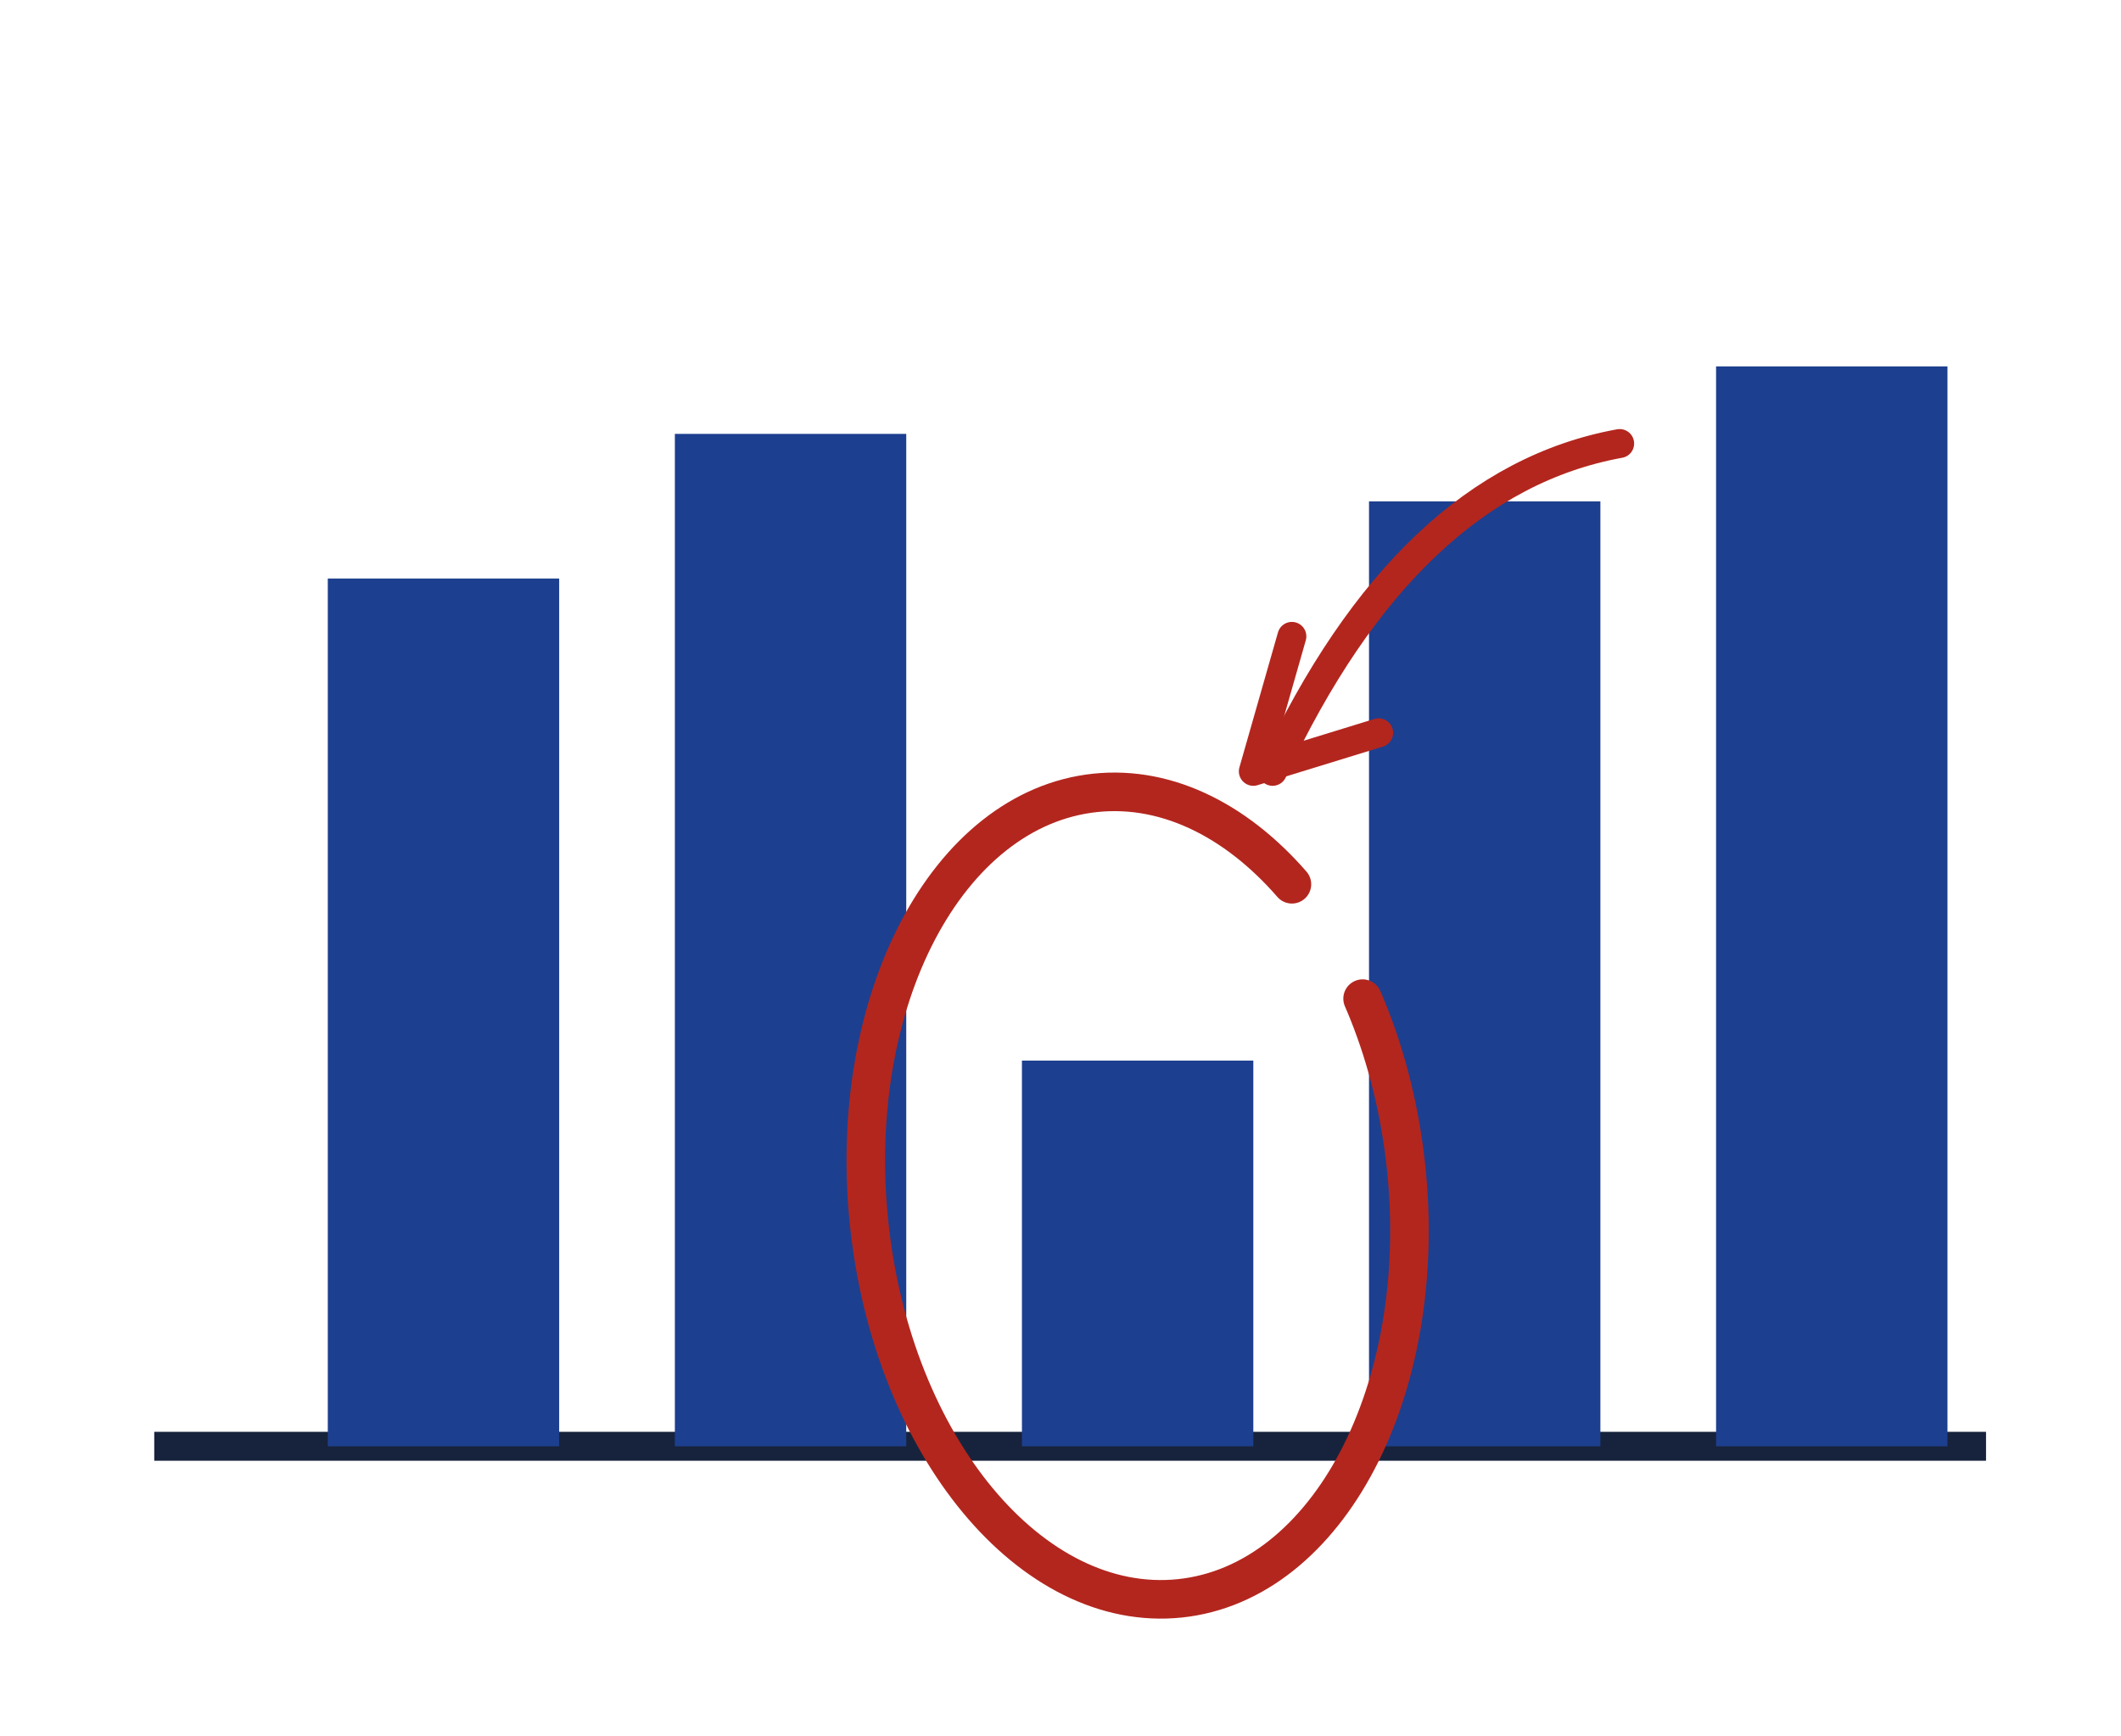
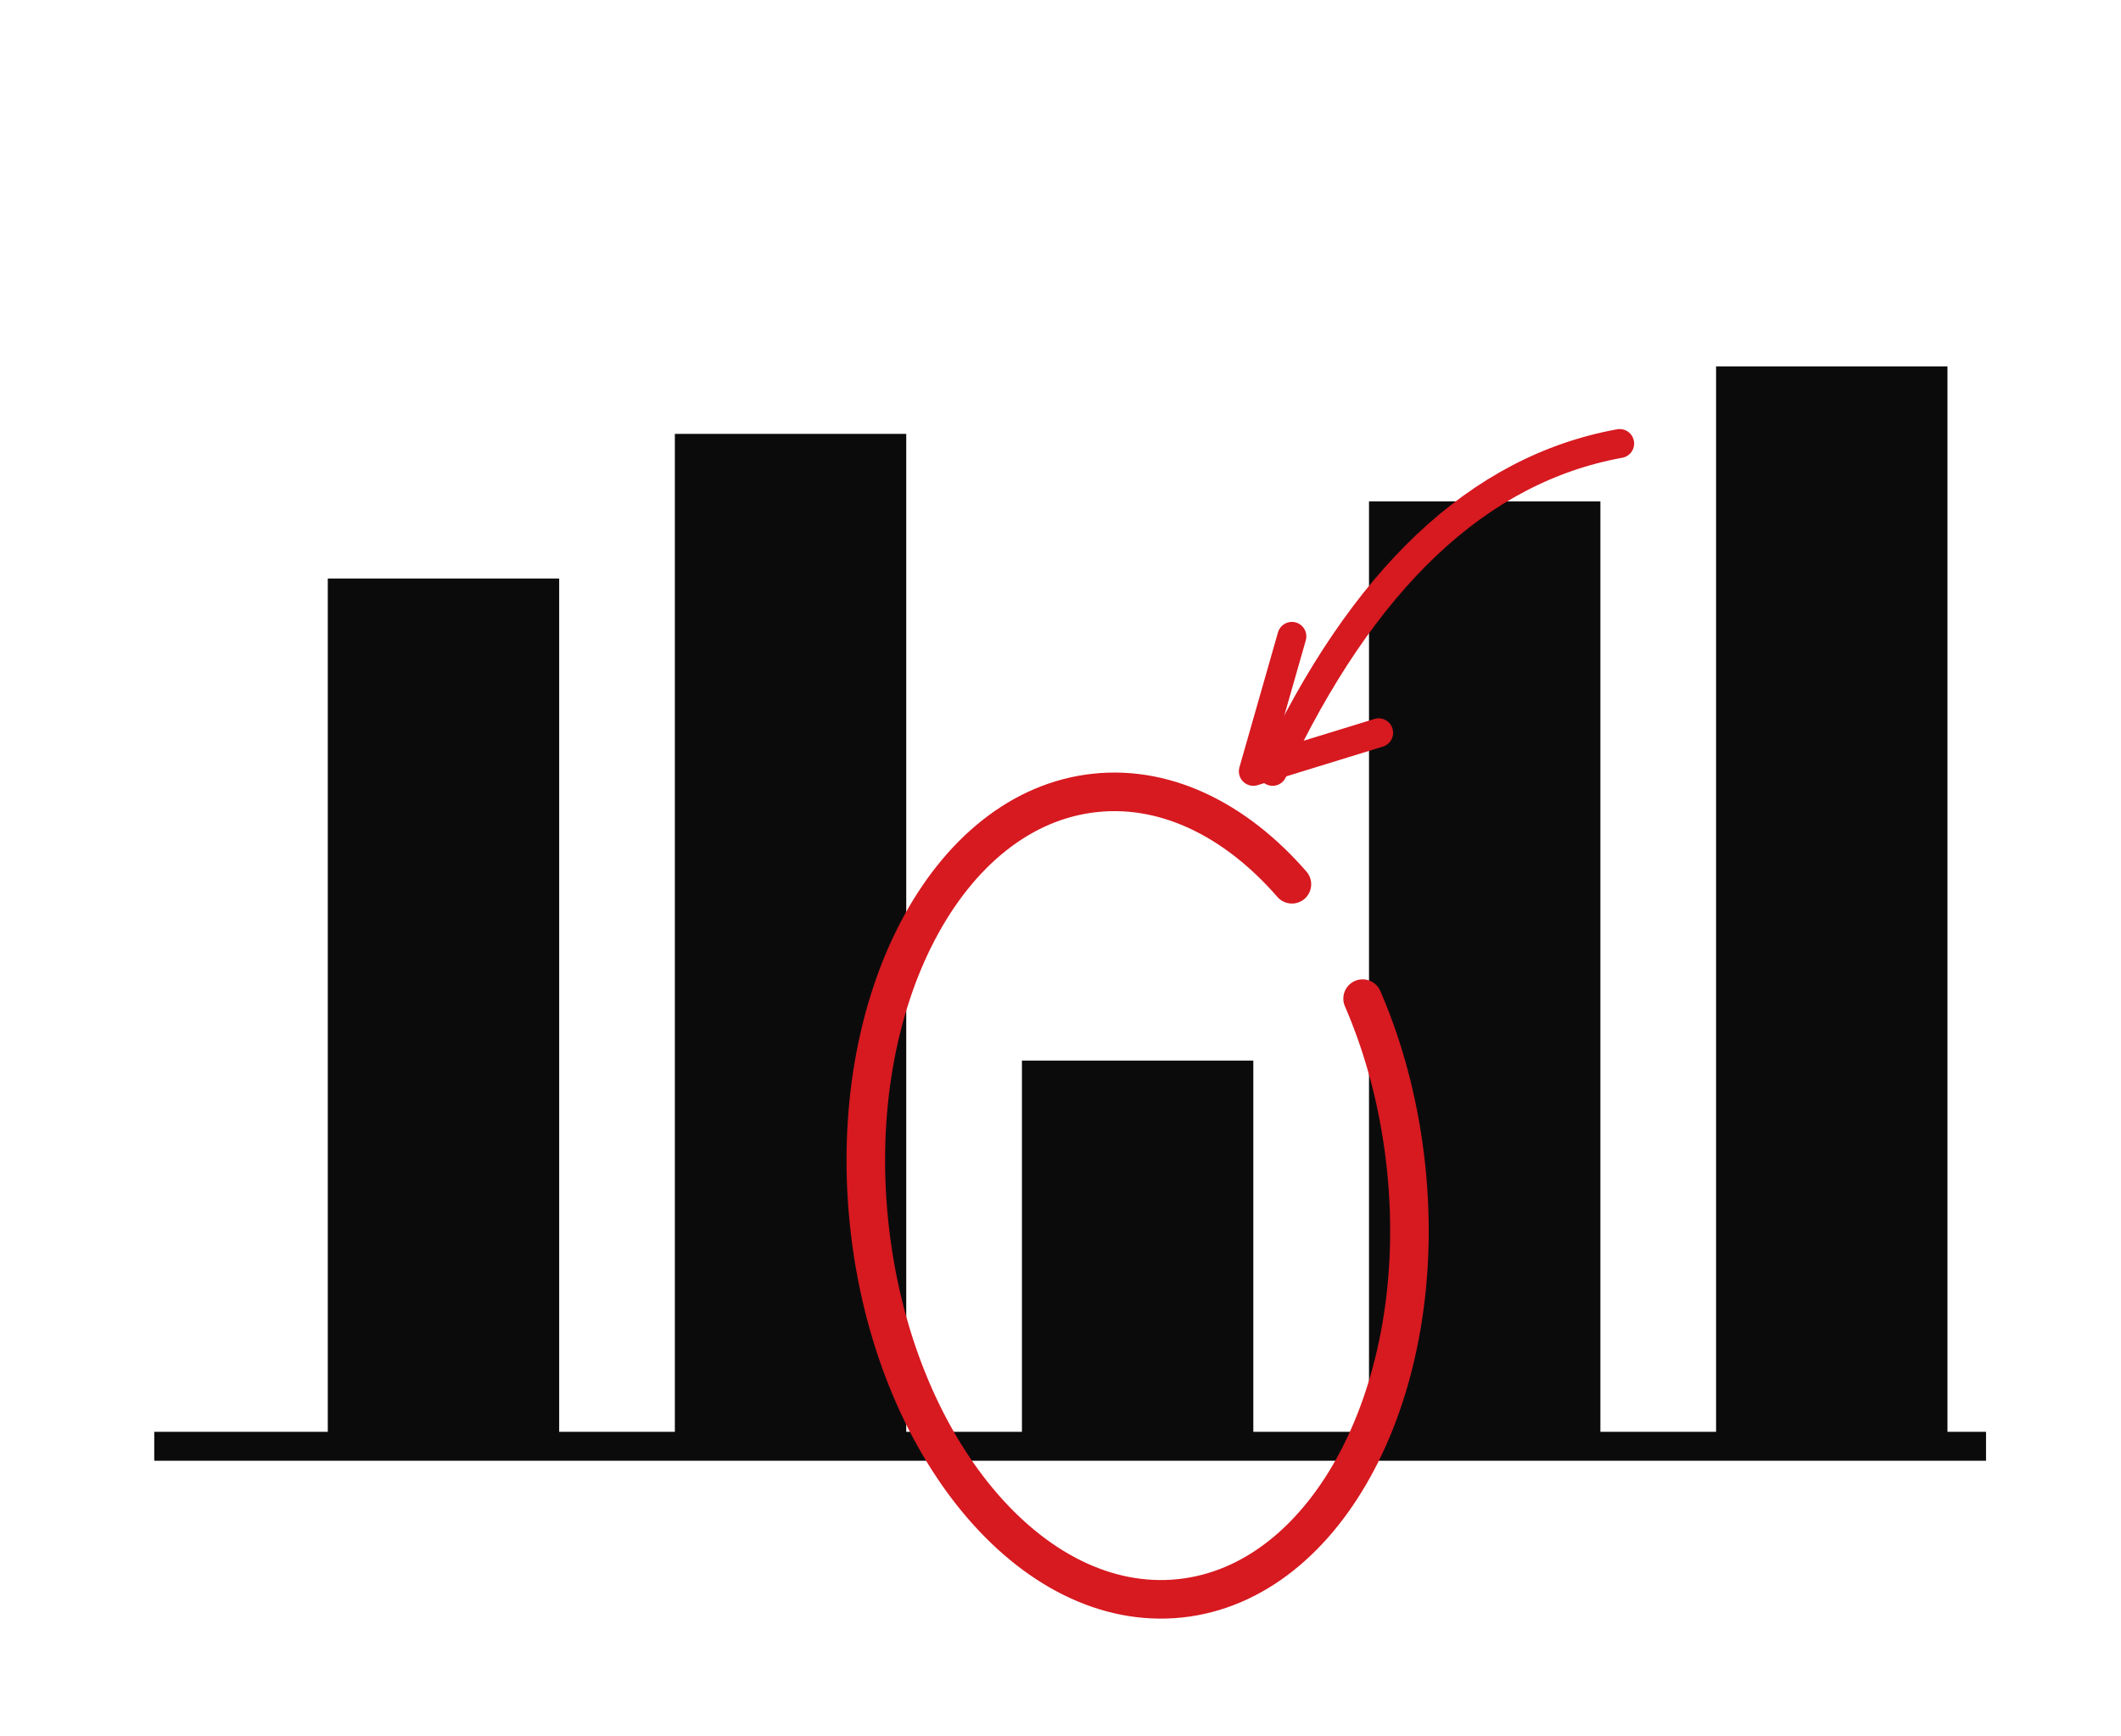
<svg xmlns="http://www.w3.org/2000/svg" viewBox="0 0 220 180" role="img" aria-label="A bar chart with one weak bar circled in red pen">
-   <line x1="16" y1="150" x2="206" y2="150" stroke="#17233c" stroke-width="3" />
-   <rect x="34" y="60" width="24" height="90" fill="#1d3f8f" />
-   <rect x="70" y="45" width="24" height="105" fill="#1d3f8f" />
-   <rect x="106" y="110" width="24" height="40" fill="#1d3f8f" />
-   <rect x="142" y="52" width="24" height="98" fill="#1d3f8f" />
-   <rect x="178" y="38" width="24" height="112" fill="#1d3f8f" />
-   <ellipse cx="118" cy="124" rx="28" ry="42" transform="rotate(-6 118 124)" fill="none" stroke="#b3261e" stroke-width="4" stroke-dasharray="190 14" stroke-linecap="round" />
-   <path d="M168 46 q-22 4 -36 34" fill="none" stroke="#b3261e" stroke-width="3" stroke-linecap="round" />
-   <path d="M134 66 l-4 14 l13 -4" fill="none" stroke="#b3261e" stroke-width="3" stroke-linecap="round" stroke-linejoin="round" />
+   <line x1="16" y1="150" x2="206" y2="150" stroke="#0b0b0c" stroke-width="3" />
+   <rect x="34" y="60" width="24" height="90" fill="#0b0b0c" />
+   <rect x="70" y="45" width="24" height="105" fill="#0b0b0c" />
+   <rect x="106" y="110" width="24" height="40" fill="#0b0b0c" />
+   <rect x="142" y="52" width="24" height="98" fill="#0b0b0c" />
+   <rect x="178" y="38" width="24" height="112" fill="#0b0b0c" />
+   <ellipse cx="118" cy="124" rx="28" ry="42" transform="rotate(-6 118 124)" fill="none" stroke="#d71920" stroke-width="4" stroke-dasharray="190 14" stroke-linecap="round" />
+   <path d="M168 46 q-22 4 -36 34" fill="none" stroke="#d71920" stroke-width="3" stroke-linecap="round" />
+   <path d="M134 66 l-4 14 l13 -4" fill="none" stroke="#d71920" stroke-width="3" stroke-linecap="round" stroke-linejoin="round" />
</svg>
